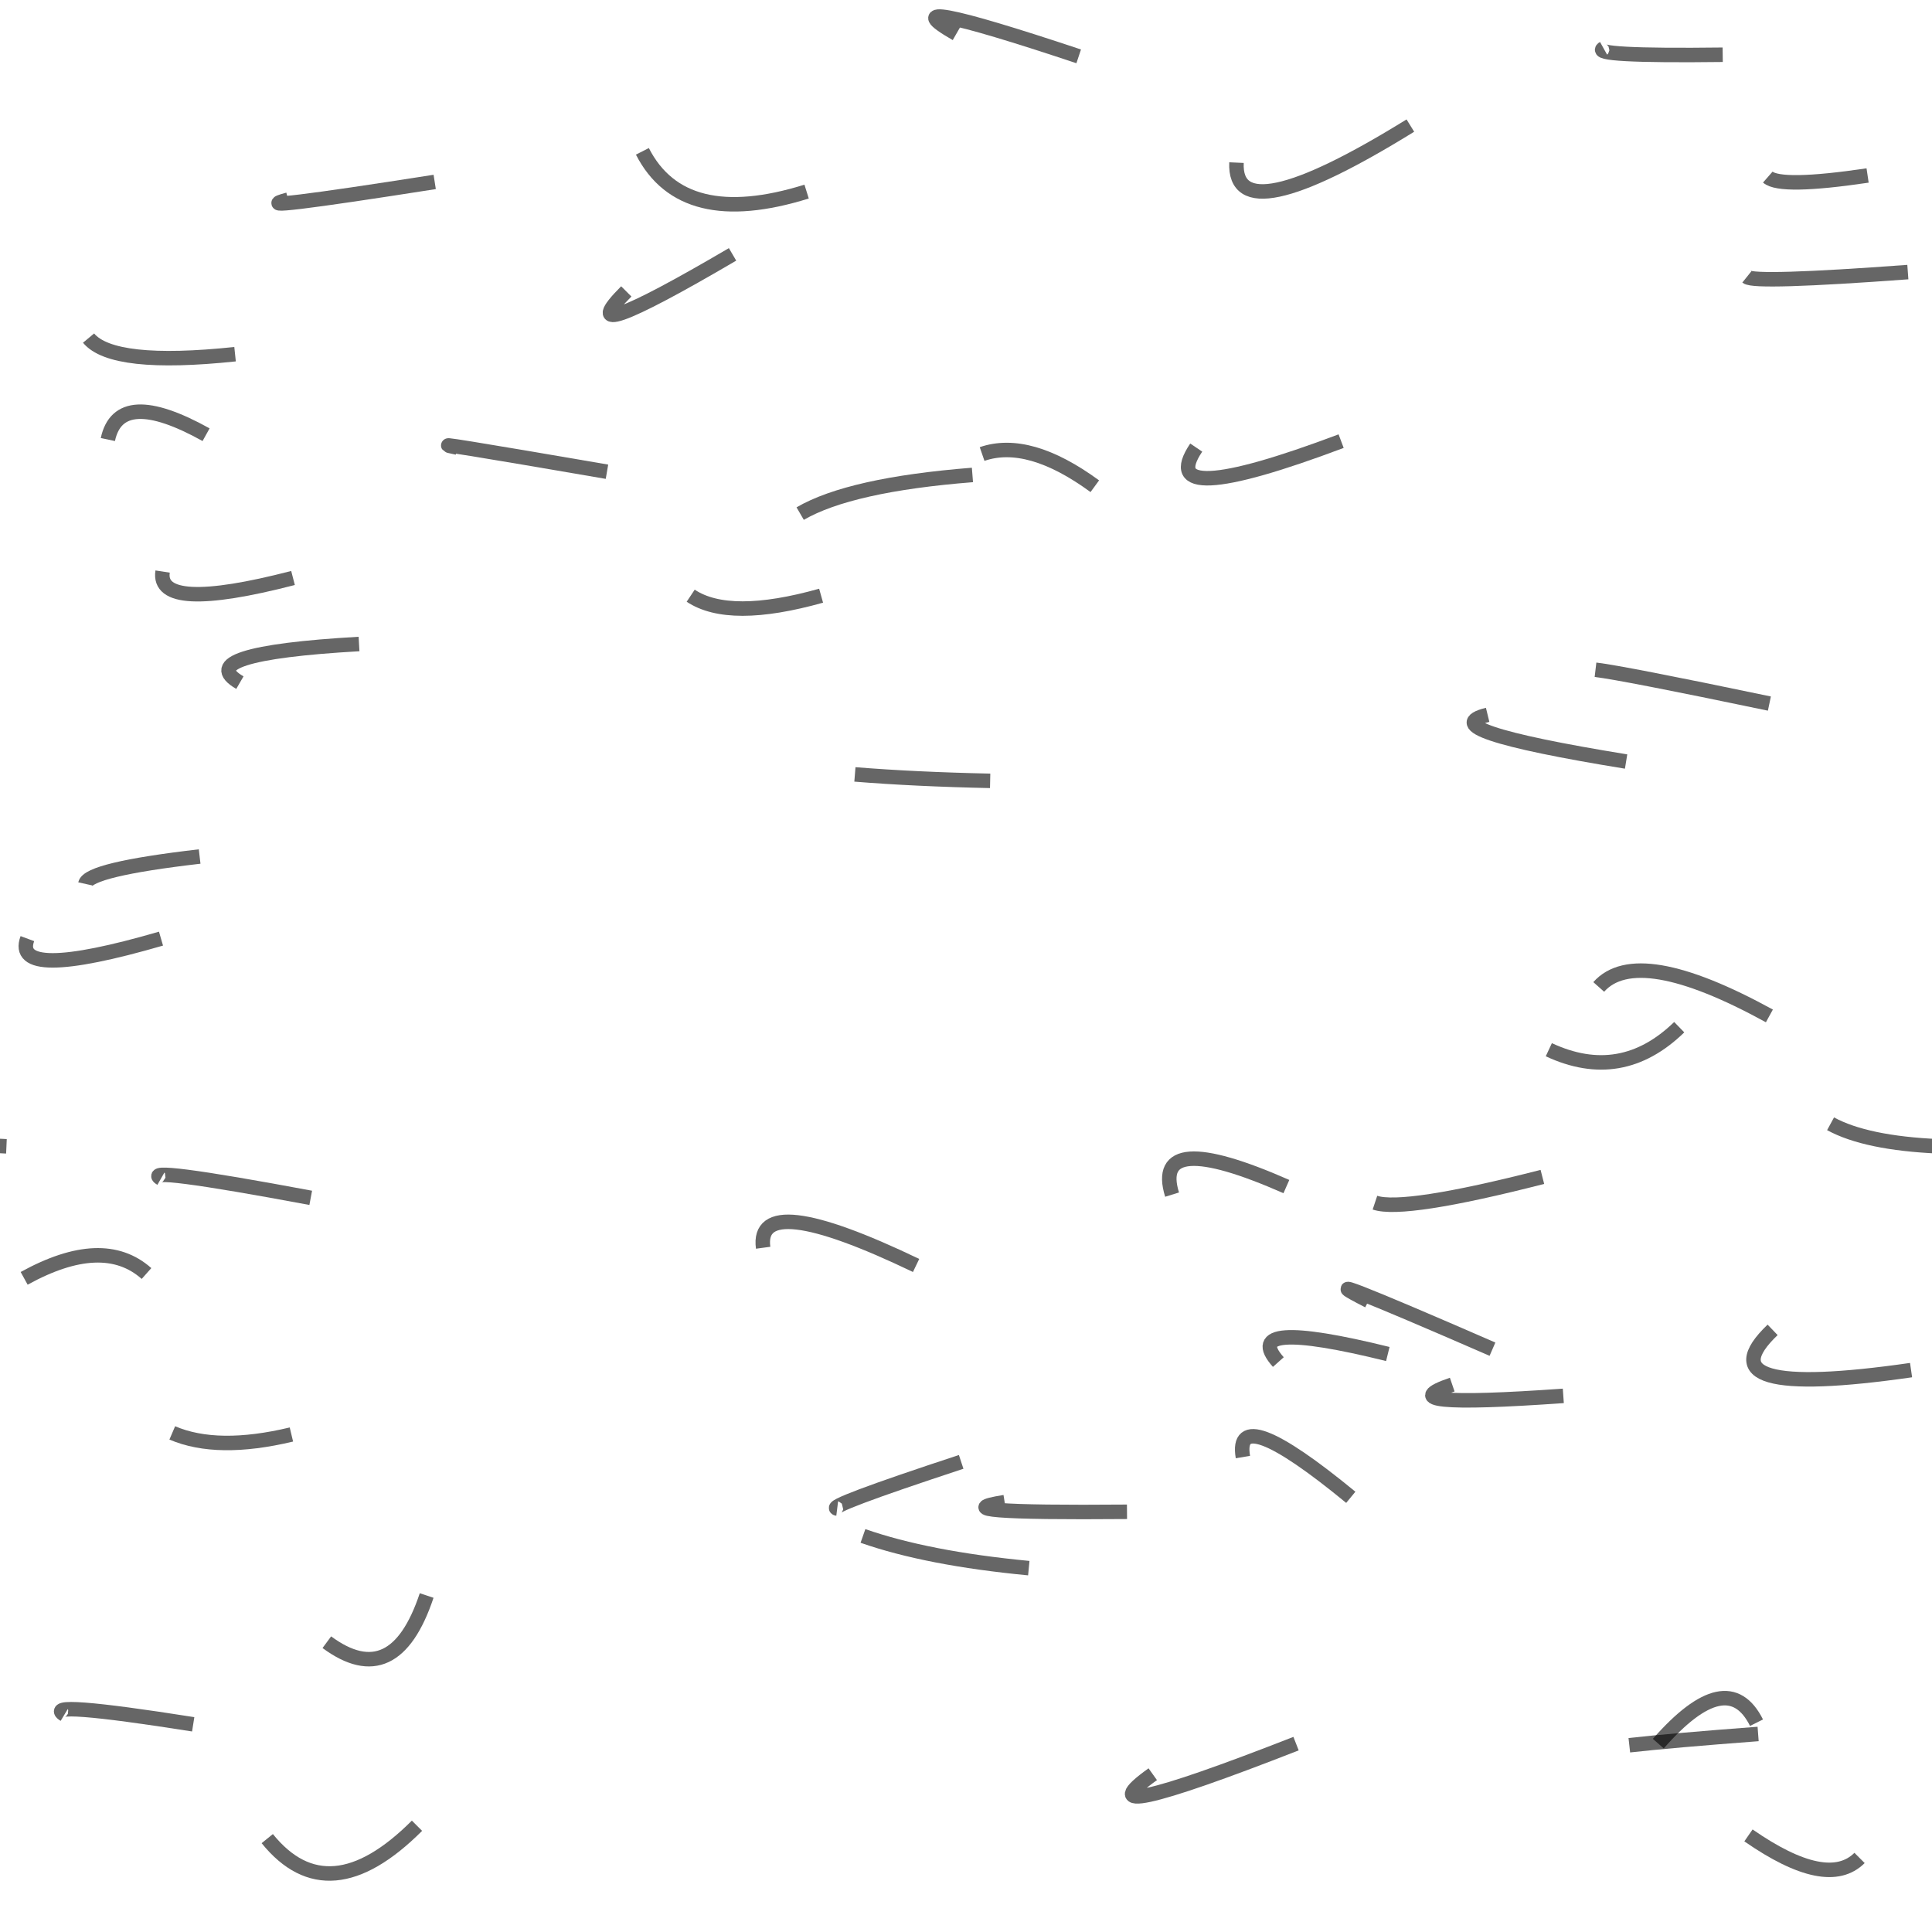
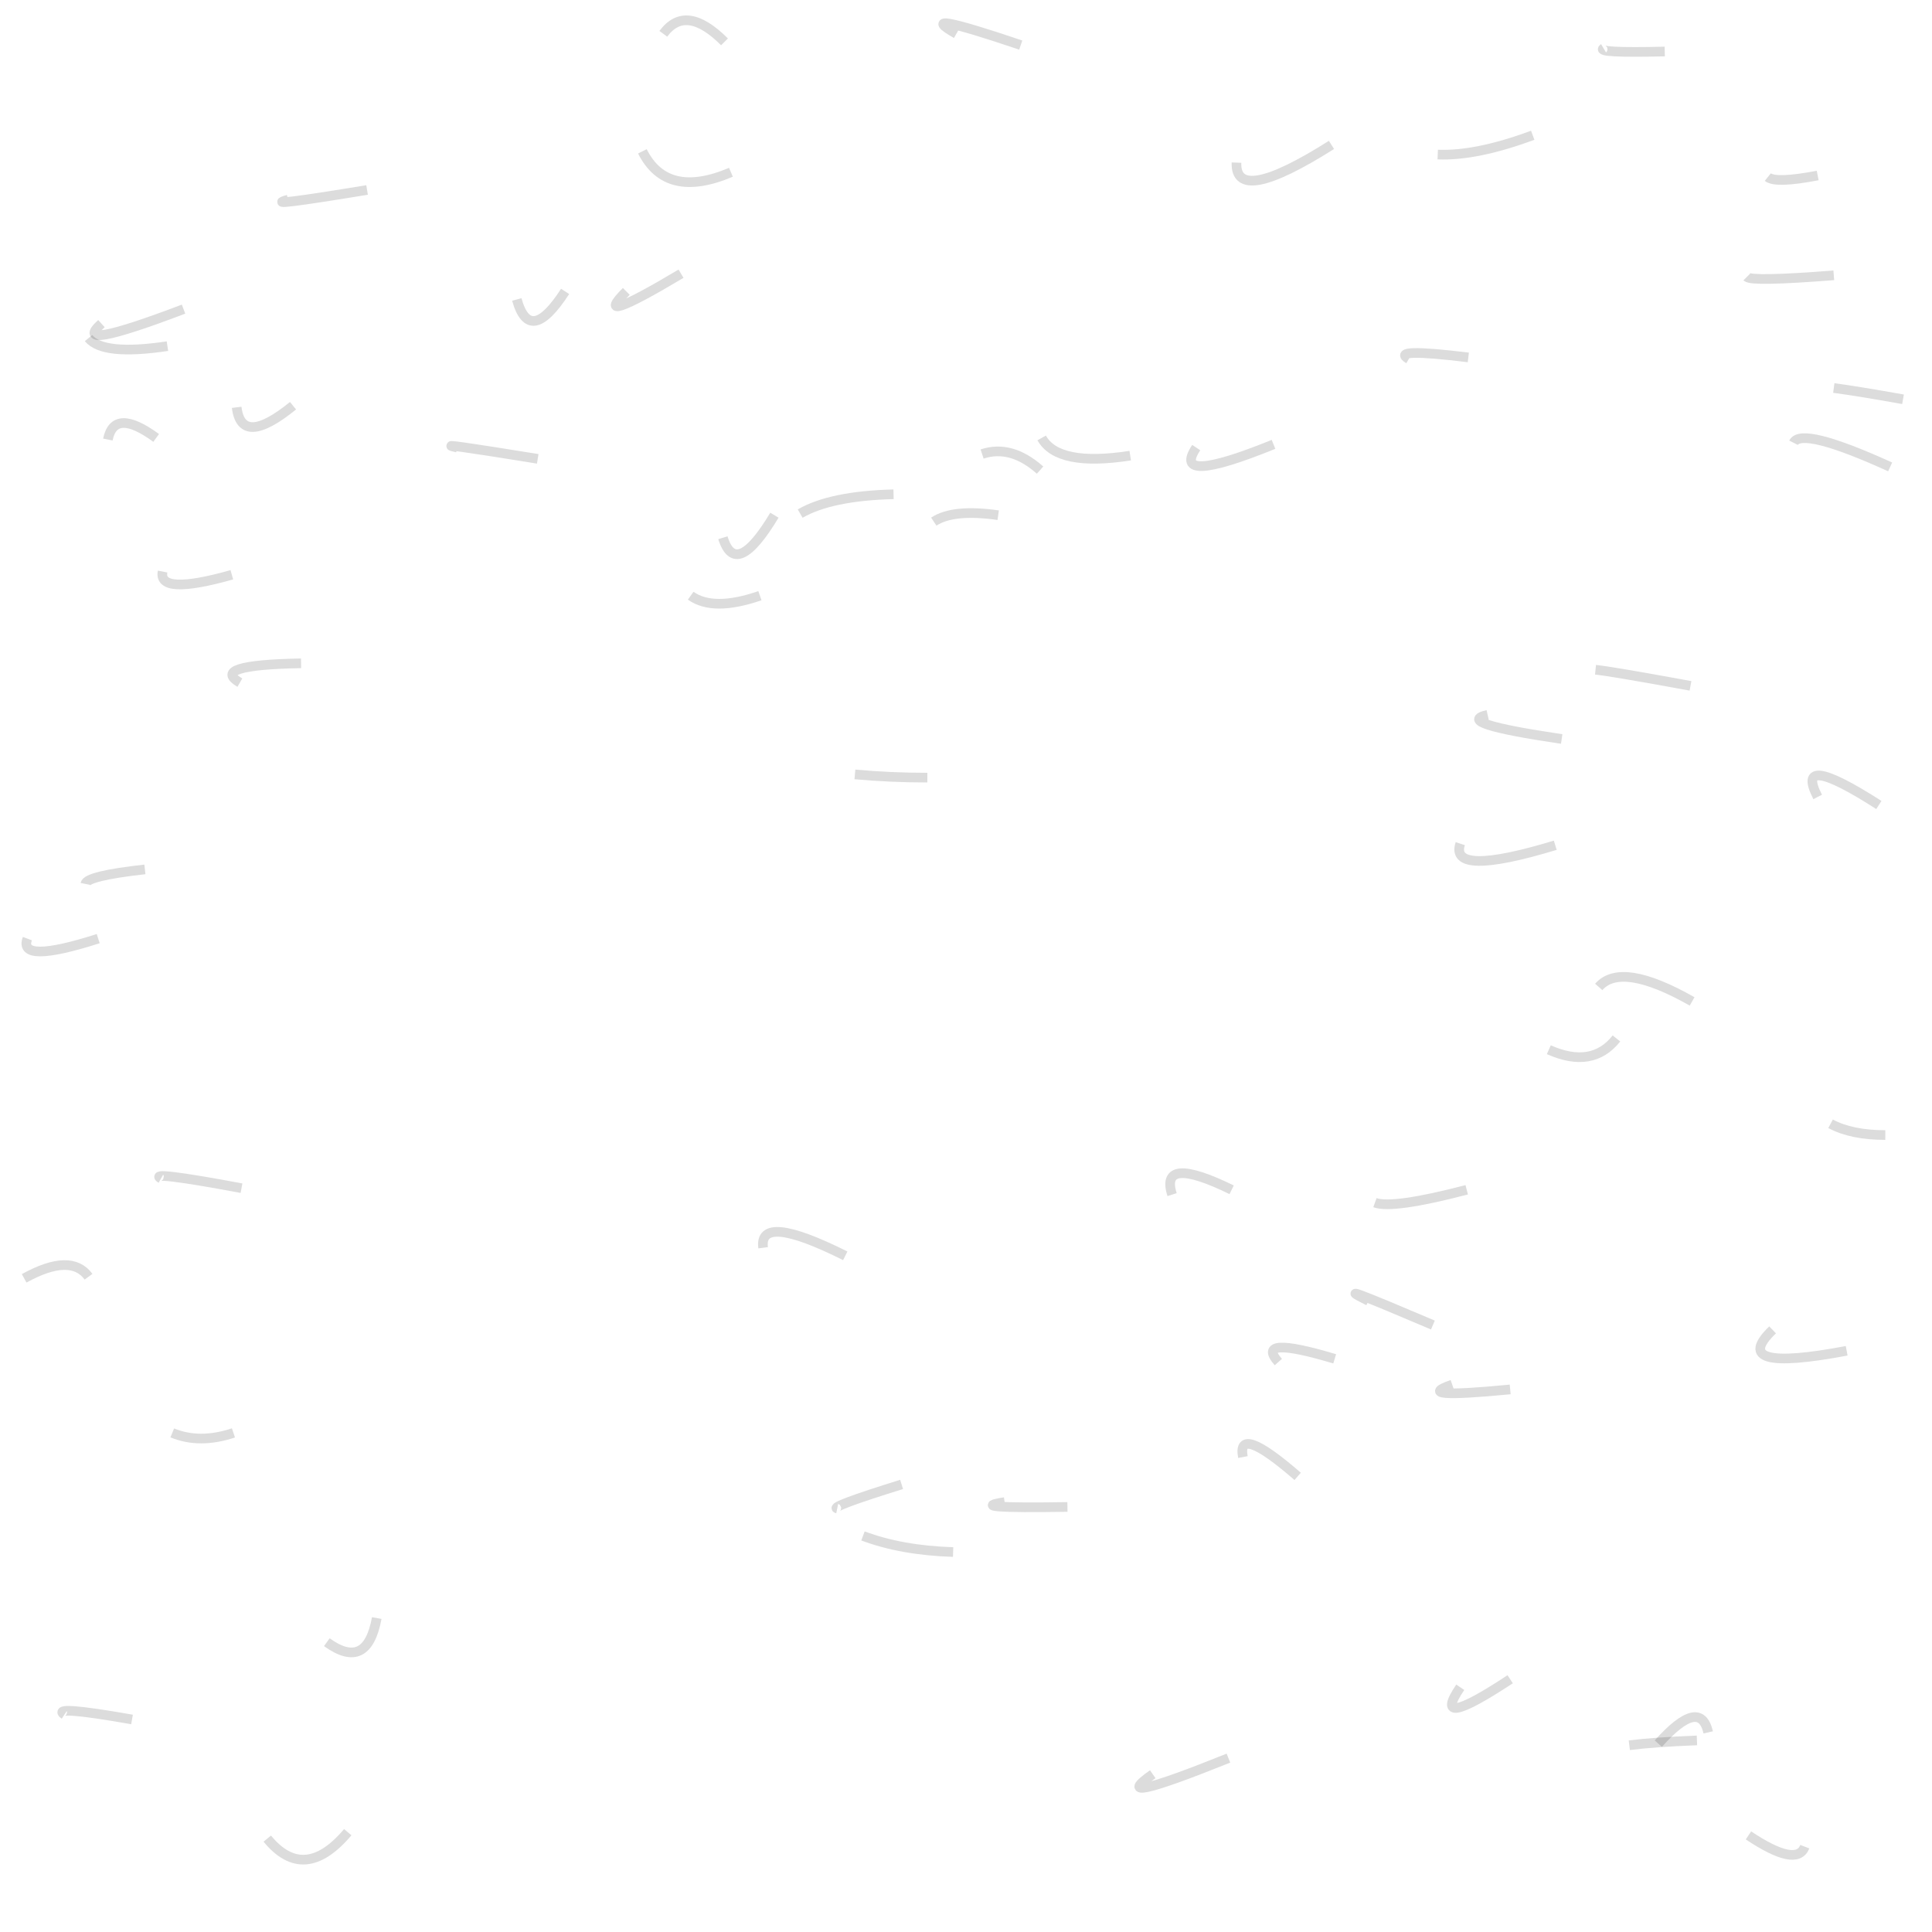
<svg xmlns="http://www.w3.org/2000/svg" viewBox="0 0 120 120" width="120" height="120" role="img" aria-label="Muestra de cuero">
  <defs>
    <clipPath id="c">
      <rect width="120" height="120" />
    </clipPath>
  </defs>
  <g clip-path="url(#c)" fill="none" stroke="currentColor">
-     <path d="M 38.9 18.1 q -3.8 3.8 6.6 -2.3" stroke-width=".9" opacity=".6" />
-     <path d="M 6.7 27.3 q 0.7 -3.3 6.1 -0.3" stroke-width=".9" opacity=".6" />
-     <path d="M 126.7 27.3 q 0.7 -3.3 6.1 -0.3" stroke-width=".9" opacity=".6" />
-     <path d="M 109.8 11.0 q 0.8 0.7 6.2 -0.1" stroke-width=".9" opacity=".6" />
-     <path d="M 109.8 131.0 q 0.8 0.7 6.2 -0.1" stroke-width=".9" opacity=".6" />
-     <path d="M -10.2 11.0 q 0.8 0.7 6.2 -0.1" stroke-width=".9" opacity=".6" />
-     <path d="M -10.2 131.0 q 0.8 0.7 6.2 -0.1" stroke-width=".9" opacity=".6" />
-     <path d="M 113.7 69.8 q 2.2 1.2 6.7 1.4" stroke-width=".9" opacity=".6" />
-     <path d="M -6.3 69.8 q 2.2 1.2 6.7 1.4" stroke-width=".9" opacity=".6" />
-     <path d="M 96.2 65.2 q 4.5 2.1 8.1 -1.4" stroke-width=".9" opacity=".6" />
-     <path d="M 4.0 106.5 q -1.5 -0.9 8.0 0.6" stroke-width=".9" opacity=".6" />
-     <path d="M 124.0 106.5 q -1.5 -0.9 8.0 0.6" stroke-width=".9" opacity=".6" />
-     <path d="M 5.3 54.9 q 0.2 -0.9 7.1 -1.7" stroke-width=".9" opacity=".6" />
-     <path d="M 125.3 54.9 q 0.2 -0.9 7.1 -1.7" stroke-width=".9" opacity=".6" />
-     <path d="M 59.4 2.1 q -4.7 -2.7 7.6 1.4" stroke-width=".9" opacity=".6" />
-     <path d="M 59.4 122.1 q -4.7 -2.7 7.6 1.4" stroke-width=".9" opacity=".6" />
-     <path d="M 76.8 10.1 q -0.2 4.5 10.8 -2.3" stroke-width=".9" opacity=".6" />
-     <path d="M 76.8 130.1 q -0.2 4.5 10.8 -2.3" stroke-width=".9" opacity=".6" />
-     <path d="M 108.5 17.2 q 0.5 0.4 10.0 -0.3" stroke-width=".9" opacity=".6" />
-     <path d="M -11.5 17.2 q 0.5 0.4 10.0 -0.3" stroke-width=".9" opacity=".6" />
-     <path d="M 103.0 108.3 q 4.3 -4.9 6.1 -1.3" stroke-width=".9" opacity=".6" />
-     <path d="M 103.0 -11.7 q 4.3 -4.9 6.1 -1.3" stroke-width=".9" opacity=".6" />
-     <path d="M 85.4 74.7 q 1.8 0.6 10.4 -1.6" stroke-width=".9" opacity=".6" />
-     <path d="M 10.7 89.0 q 2.8 1.2 7.4 0.1" stroke-width=".9" opacity=".6" />
-     <path d="M 130.7 89.0 q 2.8 1.2 7.4 0.1" stroke-width=".9" opacity=".6" />
-     <path d="M 108.6 114.0 q 4.9 3.4 6.9 1.4" stroke-width=".9" opacity=".6" />
-     <path d="M 108.6 -6.0 q 4.9 3.4 6.9 1.4" stroke-width=".9" opacity=".6" />
-     <path d="M -11.4 114.0 q 4.9 3.4 6.9 1.4" stroke-width=".9" opacity=".6" />
-     <path d="M -11.4 -6.0 q 4.9 3.4 6.9 1.4" stroke-width=".9" opacity=".6" />
-     <path d="M 39.9 9.4 q 2.5 4.9 10.2 2.5" stroke-width=".9" opacity=".6" />
-     <path d="M 39.9 129.4 q 2.5 4.9 10.2 2.5" stroke-width=".9" opacity=".6" />
-     <path d="M 92.4 44.4 q -3.7 0.9 8.6 2.9" stroke-width=".9" opacity=".6" />
-     <path d="M 10.0 73.2 q -1.4 -0.8 9.3 1.2" stroke-width=".9" opacity=".6" />
-     <path d="M 130.0 73.2 q -1.4 -0.8 9.3 1.2" stroke-width=".9" opacity=".6" />
-     <path d="M 17.9 12.4 q -3.0 0.8 9.1 -1.1" stroke-width=".9" opacity=".6" />
-     <path d="M 1.7 58.3 q -1.0 2.7 8.3 0.0" stroke-width=".9" opacity=".6" />
-     <path d="M 121.7 58.3 q -1.0 2.7 8.3 0.0" stroke-width=".9" opacity=".6" />
-     <path d="M 5.5 21.0 q 1.5 1.8 9.1 1.0" stroke-width=".9" opacity=".6" />
-     <path d="M 125.5 21.0 q 1.5 1.8 9.1 1.0" stroke-width=".9" opacity=".6" />
-     <path d="M 53.1 48.1 q 3.7 0.3 8.4 0.4" stroke-width=".9" opacity=".6" />
-     <path d="M 61.0 28.2 q 2.9 -1.0 7.0 2.0" stroke-width=".9" opacity=".6" />
-     <path d="M 110.1 82.6 q -4.6 4.4 8.6 2.5" stroke-width=".9" opacity=".6" />
-     <path d="M -9.9 82.6 q -4.6 4.4 8.6 2.5" stroke-width=".9" opacity=".6" />
-     <path d="M 79.4 84.6 q -2.5 -2.8 6.8 -0.5" stroke-width=".9" opacity=".6" />
-     <path d="M 49.7 31.9 q 3.1 -1.8 10.7 -2.4" stroke-width=".9" opacity=".6" />
-     <path d="M 62.4 93.3 q -4.4 0.7 7.6 0.6" stroke-width=".9" opacity=".6" />
-     <path d="M 99.6 3.0 q -0.9 0.5 7.4 0.4" stroke-width=".9" opacity=".6" />
-     <path d="M 99.6 123.0 q -0.9 0.5 7.4 0.4" stroke-width=".9" opacity=".6" />
-     <path d="M 52.0 93.7 q -0.8 -0.1 7.7 -2.9" stroke-width=".9" opacity=".6" />
-     <path d="M 101.2 108.4 q 2.7 -0.3 8.0 -0.7" stroke-width=".9" opacity=".6" />
-     <path d="M 101.2 -11.6 q 2.7 -0.3 8.0 -0.7" stroke-width=".9" opacity=".6" />
-     <path d="M 42.9 37.0 q 2.4 1.6 8.1 0.0" stroke-width=".9" opacity=".6" />
-     <path d="M 10.1 35.5 q -0.4 2.6 8.1 0.4" stroke-width=".9" opacity=".6" />
-     <path d="M 130.1 35.5 q -0.4 2.6 8.1 0.4" stroke-width=".9" opacity=".6" />
-     <path d="M 85.0 80.8 q -4.7 -2.4 7.7 3.0" stroke-width=".9" opacity=".6" />
-     <path d="M 99.3 61.3 q 2.4 -2.7 10.6 1.8" stroke-width=".9" opacity=".6" />
-     <path d="M 72.8 74.2 q -1.3 -4.2 7.1 -0.5" stroke-width=".9" opacity=".6" />
-     <path d="M 28.4 27.8 q -2.9 -0.6 9.3 1.5" stroke-width=".9" opacity=".6" />
-     <path d="M 16.6 114.2 q 3.8 4.7 9.3 -0.8" stroke-width=".9" opacity=".6" />
-     <path d="M 16.6 -5.8 q 3.8 4.7 9.3 -0.8" stroke-width=".9" opacity=".6" />
-     <path d="M 47.4 77.5 q -0.5 -3.7 9.5 1.1" stroke-width=".9" opacity=".6" />
-     <path d="M 74.3 27.8 q -2.7 4.0 9.0 -0.4" stroke-width=".9" opacity=".6" />
-     <path d="M 99.1 41.6 q 1.7 0.2 10.8 2.1" stroke-width=".9" opacity=".6" />
-     <path d="M 77.2 90.5 q -0.6 -3.5 6.7 2.5" stroke-width=".9" opacity=".6" />
-     <path d="M 1.5 79.4 q 4.9 -2.7 7.6 -0.3" stroke-width=".9" opacity=".6" />
-     <path d="M 121.5 79.4 q 4.9 -2.7 7.6 -0.3" stroke-width=".9" opacity=".6" />
-     <path d="M 71.6 110.2 q -4.9 3.5 8.9 -1.9" stroke-width=".9" opacity=".6" />
-     <path d="M 71.6 -9.8 q -4.9 3.5 8.9 -1.9" stroke-width=".9" opacity=".6" />
-     <path d="M 14.9 42.4 q -3.1 -1.8 7.4 -2.4" stroke-width=".9" opacity=".6" />
-     <path d="M 53.6 95.4 q 4.0 1.4 10.3 2.0" stroke-width=".9" opacity=".6" />
-     <path d="M 90.2 86.0 q -4.4 1.5 6.9 0.7" stroke-width=".9" opacity=".6" />
-     <path d="M 20.3 102.0 q 4.2 3.1 6.2 -2.9" stroke-width=".9" opacity=".6" />
+     <path d="M 38.9 18.1 q -2.3 2.3 3.4 -1.1" stroke-width=".6" opacity=".14" />
+     <path d="M 6.7 27.3 q 0.4 -2.0 3.0 -0.1" stroke-width=".6" opacity=".14" />
+     <path d="M 126.7 27.3 q 0.4 -2.0 3.0 -0.1" stroke-width=".6" opacity=".14" />
+     <path d="M 109.8 11.0 q 0.5 0.4 3.1 -0.1" stroke-width=".6" opacity=".14" />
+     <path d="M 109.8 131.0 q 0.5 0.4 3.1 -0.1" stroke-width=".6" opacity=".14" />
+     <path d="M -10.2 11.0 q 0.5 0.4 3.1 -0.1" stroke-width=".6" opacity=".14" />
+     <path d="M -10.2 131.0 q 0.5 0.4 3.1 -0.1" stroke-width=".6" opacity=".14" />
+     <path d="M 113.7 69.8 q 1.3 0.7 3.4 0.7" stroke-width=".6" opacity=".14" />
+     <path d="M -6.3 69.8 q 1.3 0.7 3.4 0.7" stroke-width=".6" opacity=".14" />
+     <path d="M 96.2 65.2 q 2.7 1.2 4.2 -0.7" stroke-width=".6" opacity=".14" />
+     <path d="M 4.0 106.5 q -0.9 -0.6 4.2 0.3" stroke-width=".6" opacity=".14" />
+     <path d="M 124.0 106.5 q -0.9 -0.6 4.2 0.3" stroke-width=".6" opacity=".14" />
+     <path d="M 5.3 54.9 q 0.1 -0.5 3.7 -0.9" stroke-width=".6" opacity=".14" />
+     <path d="M 125.3 54.9 q 0.1 -0.5 3.7 -0.9" stroke-width=".6" opacity=".14" />
+     <path d="M 59.4 2.1 q -2.8 -1.6 4.0 0.7" stroke-width=".6" opacity=".14" />
+     <path d="M 59.4 122.1 q -2.8 -1.6 4.0 0.7" stroke-width=".6" opacity=".14" />
+     <path d="M 76.8 10.1 q -0.1 2.7 5.9 -1.1" stroke-width=".6" opacity=".14" />
+     <path d="M 76.8 130.1 q -0.1 2.7 5.9 -1.1" stroke-width=".6" opacity=".14" />
+     <path d="M 108.5 17.2 q 0.3 0.3 5.4 -0.1" stroke-width=".6" opacity=".14" />
+     <path d="M -11.5 17.2 q 0.3 0.3 5.4 -0.1" stroke-width=".6" opacity=".14" />
+     <path d="M 103.0 108.3 q 2.6 -2.9 3.1 -0.7" stroke-width=".6" opacity=".14" />
+     <path d="M 103.0 -11.7 q 2.6 -2.9 3.1 -0.7" stroke-width=".6" opacity=".14" />
+     <path d="M 85.4 74.7 q 1.1 0.4 5.7 -0.8" stroke-width=".6" opacity=".14" />
+     <path d="M 10.7 89.0 q 1.7 0.7 3.8 0.0" stroke-width=".6" opacity=".14" />
+     <path d="M 130.7 89.0 q 1.7 0.7 3.8 0.0" stroke-width=".6" opacity=".14" />
+     <path d="M 108.6 114.0 q 3.0 2.0 3.5 0.7" stroke-width=".6" opacity=".14" />
+     <path d="M 108.6 -6.0 q 3.0 2.0 3.5 0.7" stroke-width=".6" opacity=".14" />
+     <path d="M -11.4 114.0 q 3.0 2.0 3.5 0.7" stroke-width=".6" opacity=".14" />
+     <path d="M -11.4 -6.0 q 3.0 2.0 3.5 0.7" stroke-width=".6" opacity=".14" />
+     <path d="M 39.9 9.4 q 1.5 3.0 5.5 1.3" stroke-width=".6" opacity=".14" />
+     <path d="M 39.9 129.4 q 1.5 3.0 5.5 1.3" stroke-width=".6" opacity=".14" />
+     <path d="M 92.4 44.4 q -2.2 0.5 4.6 1.5" stroke-width=".6" opacity=".14" />
+     <path d="M 10.0 73.2 q -0.9 -0.5 5.0 0.6" stroke-width=".6" opacity=".14" />
+     <path d="M 130.0 73.2 q -0.9 -0.5 5.0 0.6" stroke-width=".6" opacity=".14" />
+     <path d="M 17.9 12.4 q -1.8 0.5 4.9 -0.6" stroke-width=".6" opacity=".14" />
+     <path d="M 1.7 58.3 q -0.6 1.6 4.4 0.0" stroke-width=".6" opacity=".14" />
+     <path d="M 121.7 58.3 q -0.6 1.6 4.4 0.0" stroke-width=".6" opacity=".14" />
+     <path d="M 5.5 21.0 q 0.9 1.1 4.9 0.5" stroke-width=".6" opacity=".14" />
+     <path d="M 125.5 21.0 q 0.9 1.1 4.9 0.5" stroke-width=".6" opacity=".14" />
+     <path d="M 53.1 48.1 q 2.2 0.2 4.5 0.2" stroke-width=".6" opacity=".14" />
+     <path d="M 61.0 28.2 q 1.8 -0.6 3.6 1.0" stroke-width=".6" opacity=".14" />
+     <path d="M 110.1 82.6 q -2.8 2.7 4.6 1.3" stroke-width=".6" opacity=".14" />
+     <path d="M -9.9 82.6 q -2.8 2.7 4.6 1.3" stroke-width=".6" opacity=".14" />
+     <path d="M 79.4 84.6 q -1.5 -1.7 3.5 -0.2" stroke-width=".6" opacity=".14" />
+     <path d="M 49.7 31.9 q 1.9 -1.1 5.8 -1.2" stroke-width=".6" opacity=".14" />
+     <path d="M 62.4 93.3 q -2.6 0.4 3.9 0.3" stroke-width=".6" opacity=".14" />
+     <path d="M 99.6 3.0 q -0.5 0.3 3.8 0.2" stroke-width=".6" opacity=".14" />
+     <path d="M 99.6 123.0 q -0.5 0.3 3.8 0.2" stroke-width=".6" opacity=".14" />
+     <path d="M 52.0 93.7 q -0.5 -0.1 4.0 -1.5" stroke-width=".6" opacity=".14" />
+     <path d="M 101.2 108.4 q 1.6 -0.2 4.2 -0.3" stroke-width=".6" opacity=".14" />
+     <path d="M 101.2 -11.6 q 1.6 -0.2 4.2 -0.3" stroke-width=".6" opacity=".14" />
+     <path d="M 42.9 37.0 q 1.4 1.0 4.3 0.0" stroke-width=".6" opacity=".14" />
+     <path d="M 10.1 35.5 q -0.3 1.5 4.3 0.2" stroke-width=".6" opacity=".14" />
+     <path d="M 130.1 35.5 q -0.3 1.5 4.3 0.2" stroke-width=".6" opacity=".14" />
+     <path d="M 85.0 80.8 q -2.8 -1.4 4.0 1.5" stroke-width=".6" opacity=".14" />
+     <path d="M 99.3 61.3 q 1.4 -1.6 5.8 0.9" stroke-width=".6" opacity=".14" />
+     <path d="M 72.8 74.2 q -0.8 -2.5 3.7 -0.3" stroke-width=".6" opacity=".14" />
+     <path d="M 28.4 27.8 q -1.8 -0.4 5.0 0.7" stroke-width=".6" opacity=".14" />
+     <path d="M 16.6 114.2 q 2.3 2.8 5.0 -0.4" stroke-width=".6" opacity=".14" />
+     <path d="M 16.6 -5.8 q 2.3 2.8 5.0 -0.4" stroke-width=".6" opacity=".14" />
+     <path d="M 47.4 77.5 q -0.3 -2.2 5.1 0.5" stroke-width=".6" opacity=".14" />
+     <path d="M 74.3 27.8 q -1.6 2.4 4.8 -0.2" stroke-width=".6" opacity=".14" />
+     <path d="M 99.1 41.6 q 1.0 0.1 5.9 1.0" stroke-width=".6" opacity=".14" />
+     <path d="M 77.2 90.5 q -0.4 -2.1 3.4 1.2" stroke-width=".6" opacity=".14" />
+     <path d="M 1.5 79.4 q 2.9 -1.6 4.0 -0.1" stroke-width=".6" opacity=".14" />
+     <path d="M 121.5 79.4 q 2.9 -1.6 4.0 -0.1" stroke-width=".6" opacity=".14" />
+     <path d="M 71.6 110.2 q -3.0 2.1 4.7 -1.0" stroke-width=".6" opacity=".14" />
+     <path d="M 71.6 -9.8 q -3.0 2.1 4.7 -1.0" stroke-width=".6" opacity=".14" />
+     <path d="M 14.9 42.4 q -1.9 -1.1 3.8 -1.2" stroke-width=".6" opacity=".14" />
+     <path d="M 53.6 95.4 q 2.4 0.9 5.6 1.0" stroke-width=".6" opacity=".14" />
+     <path d="M 90.2 86.0 q -2.6 0.9 3.6 0.3" stroke-width=".6" opacity=".14" />
+     <path d="M 20.3 102.0 q 2.5 1.8 3.1 -1.5" stroke-width=".6" opacity=".14" />
+     <path d="M 90.7 104.8 q -1.9 2.8 3.1 -0.5" stroke-width=".6" opacity=".14" />
+     <path d="M 58.0 32.4 q 1.2 -0.8 4.0 -0.4" stroke-width=".6" opacity=".14" />
+     <path d="M 41.2 2.1 q 1.4 -1.9 3.8 0.5" stroke-width=".6" opacity=".14" />
+     <path d="M 41.2 122.1 q 1.4 -1.9 3.8 0.5" stroke-width=".6" opacity=".14" />
+     <path d="M 64.7 27.2 q 1.0 1.8 5.5 1.1" stroke-width=".6" opacity=".14" />
+     <path d="M 111.4 27.5 q 0.5 -1.0 6.0 1.5" stroke-width=".6" opacity=".14" />
+     <path d="M -8.6 27.5 q 0.5 -1.0 6.0 1.5" stroke-width=".6" opacity=".14" />
+     <path d="M 14.7 25.3 q 0.3 2.5 3.5 -0.1" stroke-width=".6" opacity=".14" />
+     <path d="M 44.9 33.4 q 0.8 2.6 3.2 -1.4" stroke-width=".6" opacity=".14" />
+     <path d="M 32.1 18.6 q 0.8 2.9 3.0 -0.5" stroke-width=".6" opacity=".14" />
+     <path d="M 89.3 9.6 q 2.4 0.1 5.9 -1.2" stroke-width=".6" opacity=".14" />
+     <path d="M 89.3 129.6 q 2.4 0.1 5.9 -1.2" stroke-width=".6" opacity=".14" />
+     <path d="M 90.7 52.4 q -0.7 2.1 5.9 0.1" stroke-width=".6" opacity=".14" />
+     <path d="M 87.5 22.3 q -1.2 -0.7 3.7 -0.1" stroke-width=".6" opacity=".14" />
+     <path d="M 113.9 24.1 q 1.5 0.2 4.3 0.7" stroke-width=".6" opacity=".14" />
+     <path d="M -6.1 24.1 q 1.5 0.2 4.3 0.7" stroke-width=".6" opacity=".14" />
+     <path d="M 6.3 20.1 q -2.0 1.8 5.1 -0.9" stroke-width=".6" opacity=".14" />
+     <path d="M 126.3 20.1 q -2.0 1.8 5.1 -0.9" stroke-width=".6" opacity=".14" />
+     <path d="M 112.9 49.5 q -1.5 -2.9 3.8 0.5" stroke-width=".6" opacity=".14" />
+     <path d="M -7.1 49.5 q -1.5 -2.9 3.8 0.5" stroke-width=".6" opacity=".14" />
  </g>
</svg>
